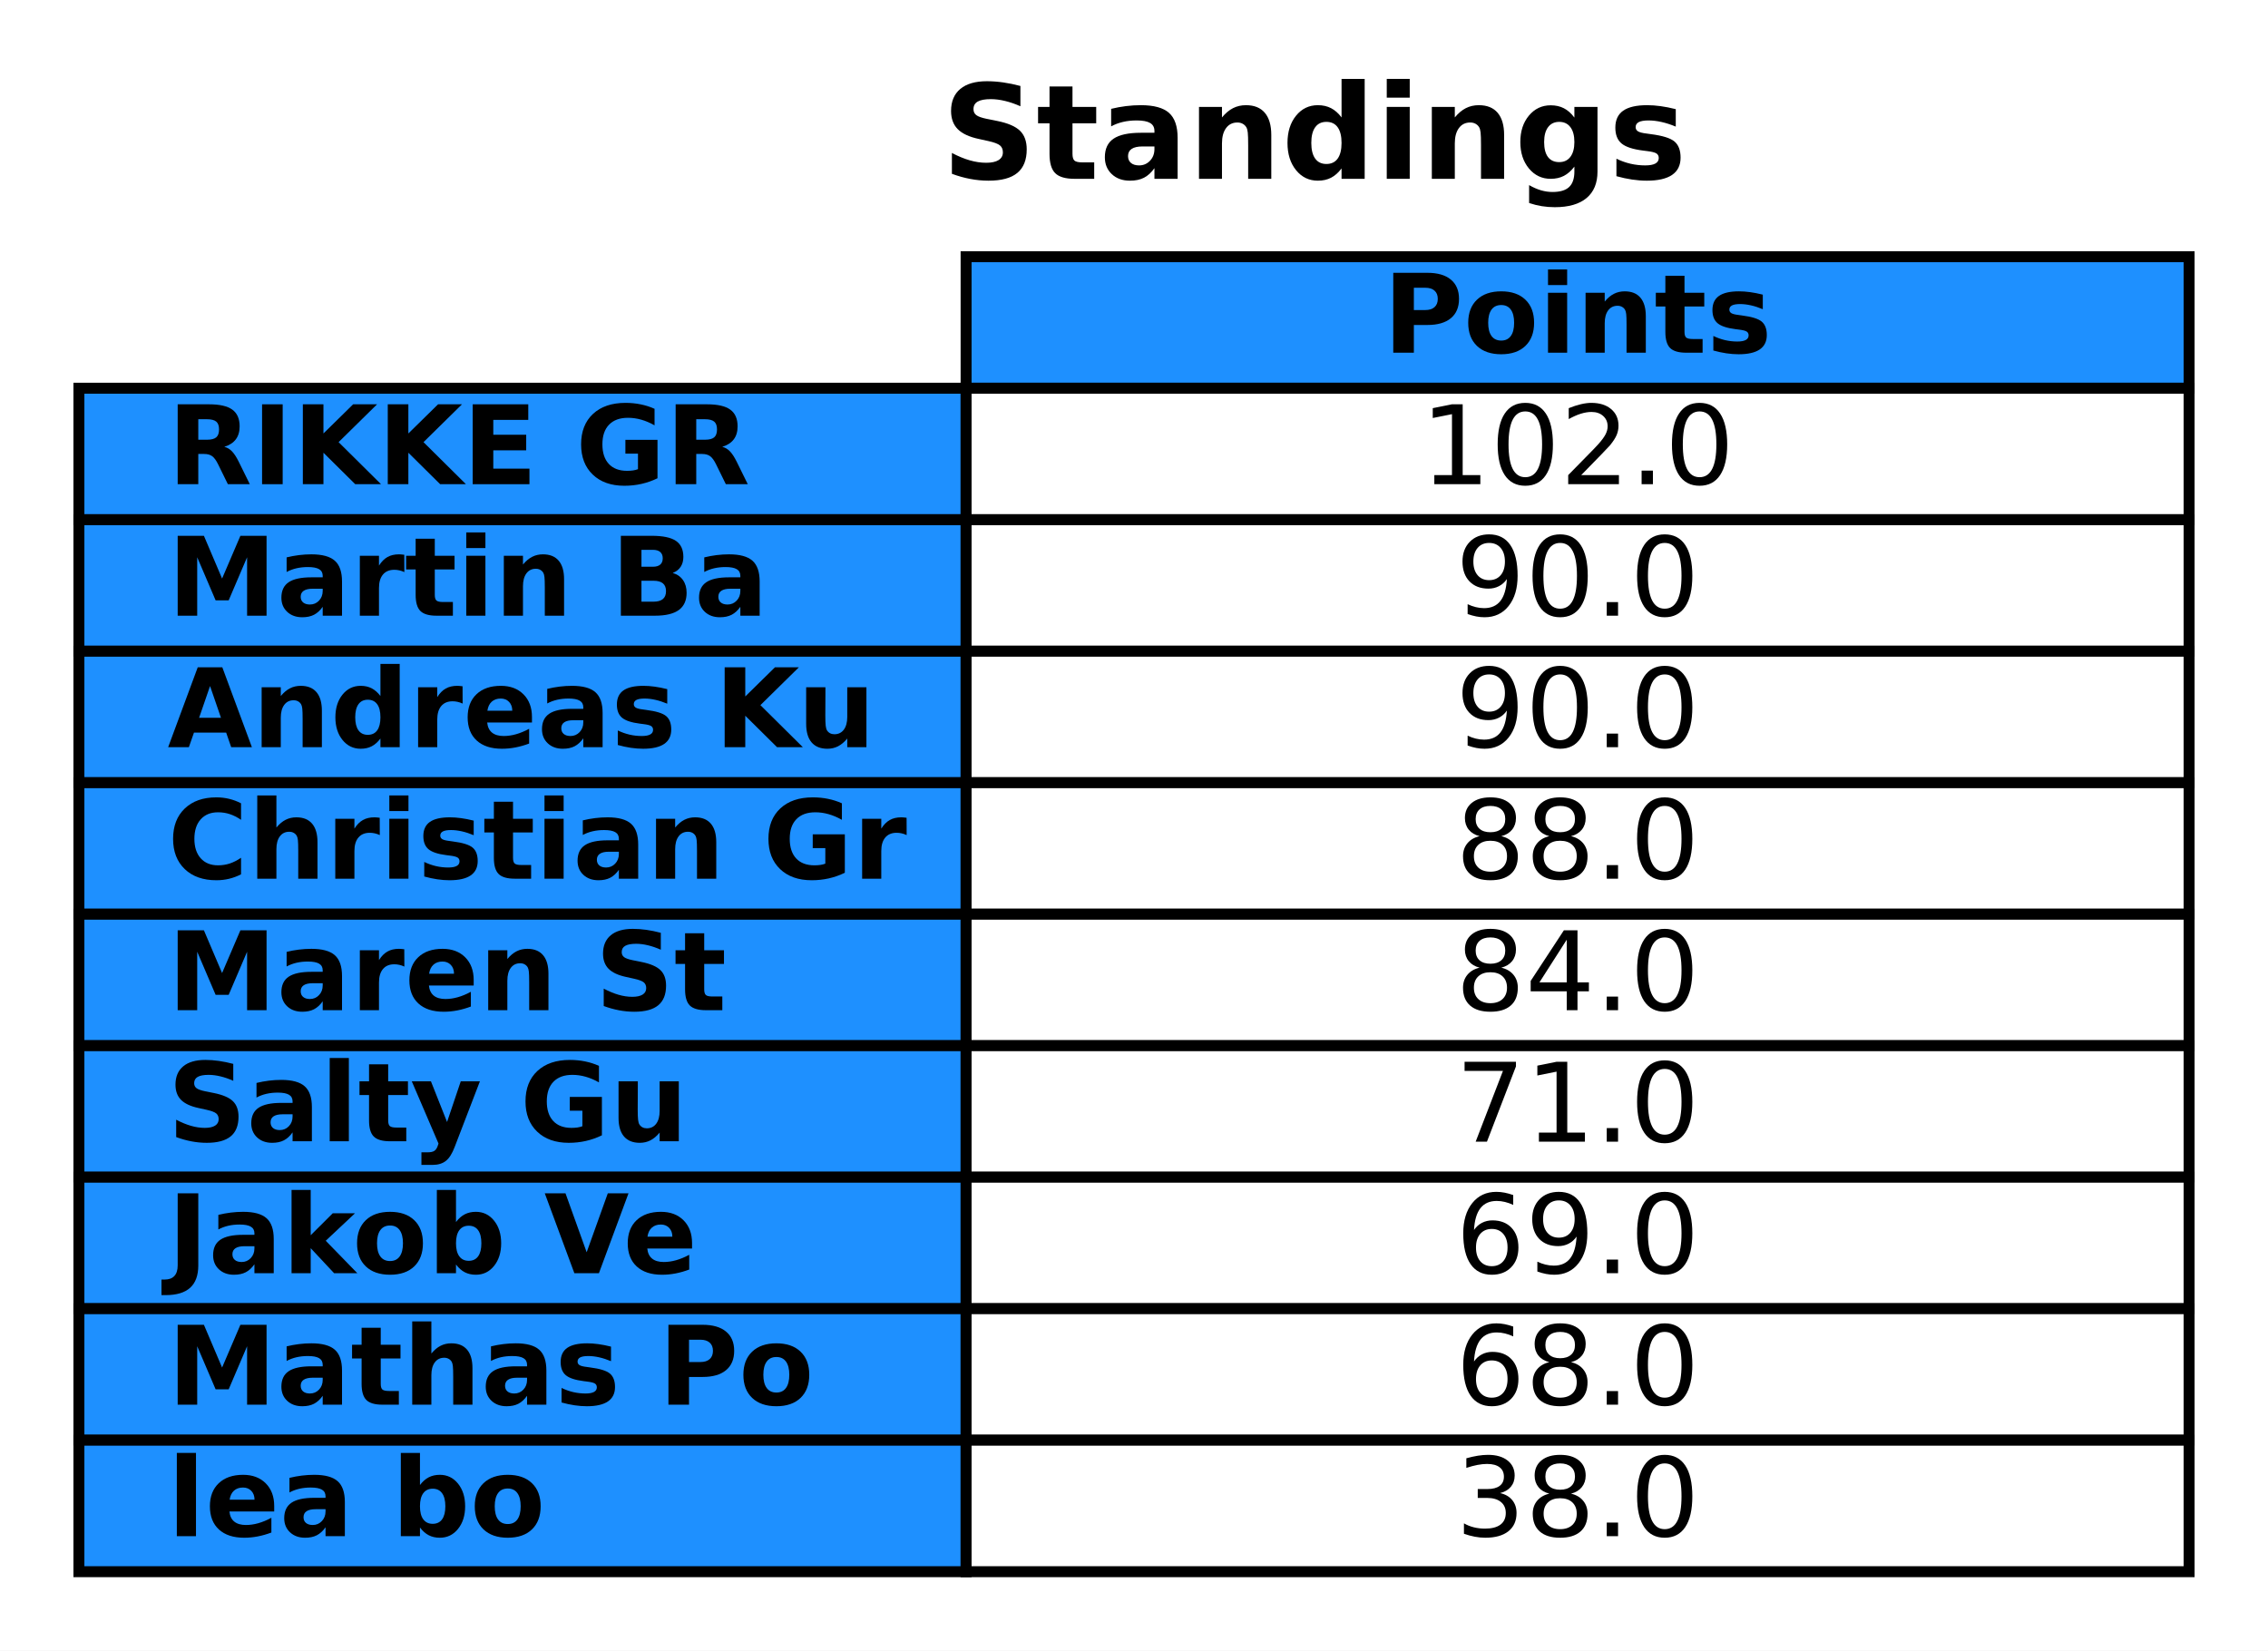
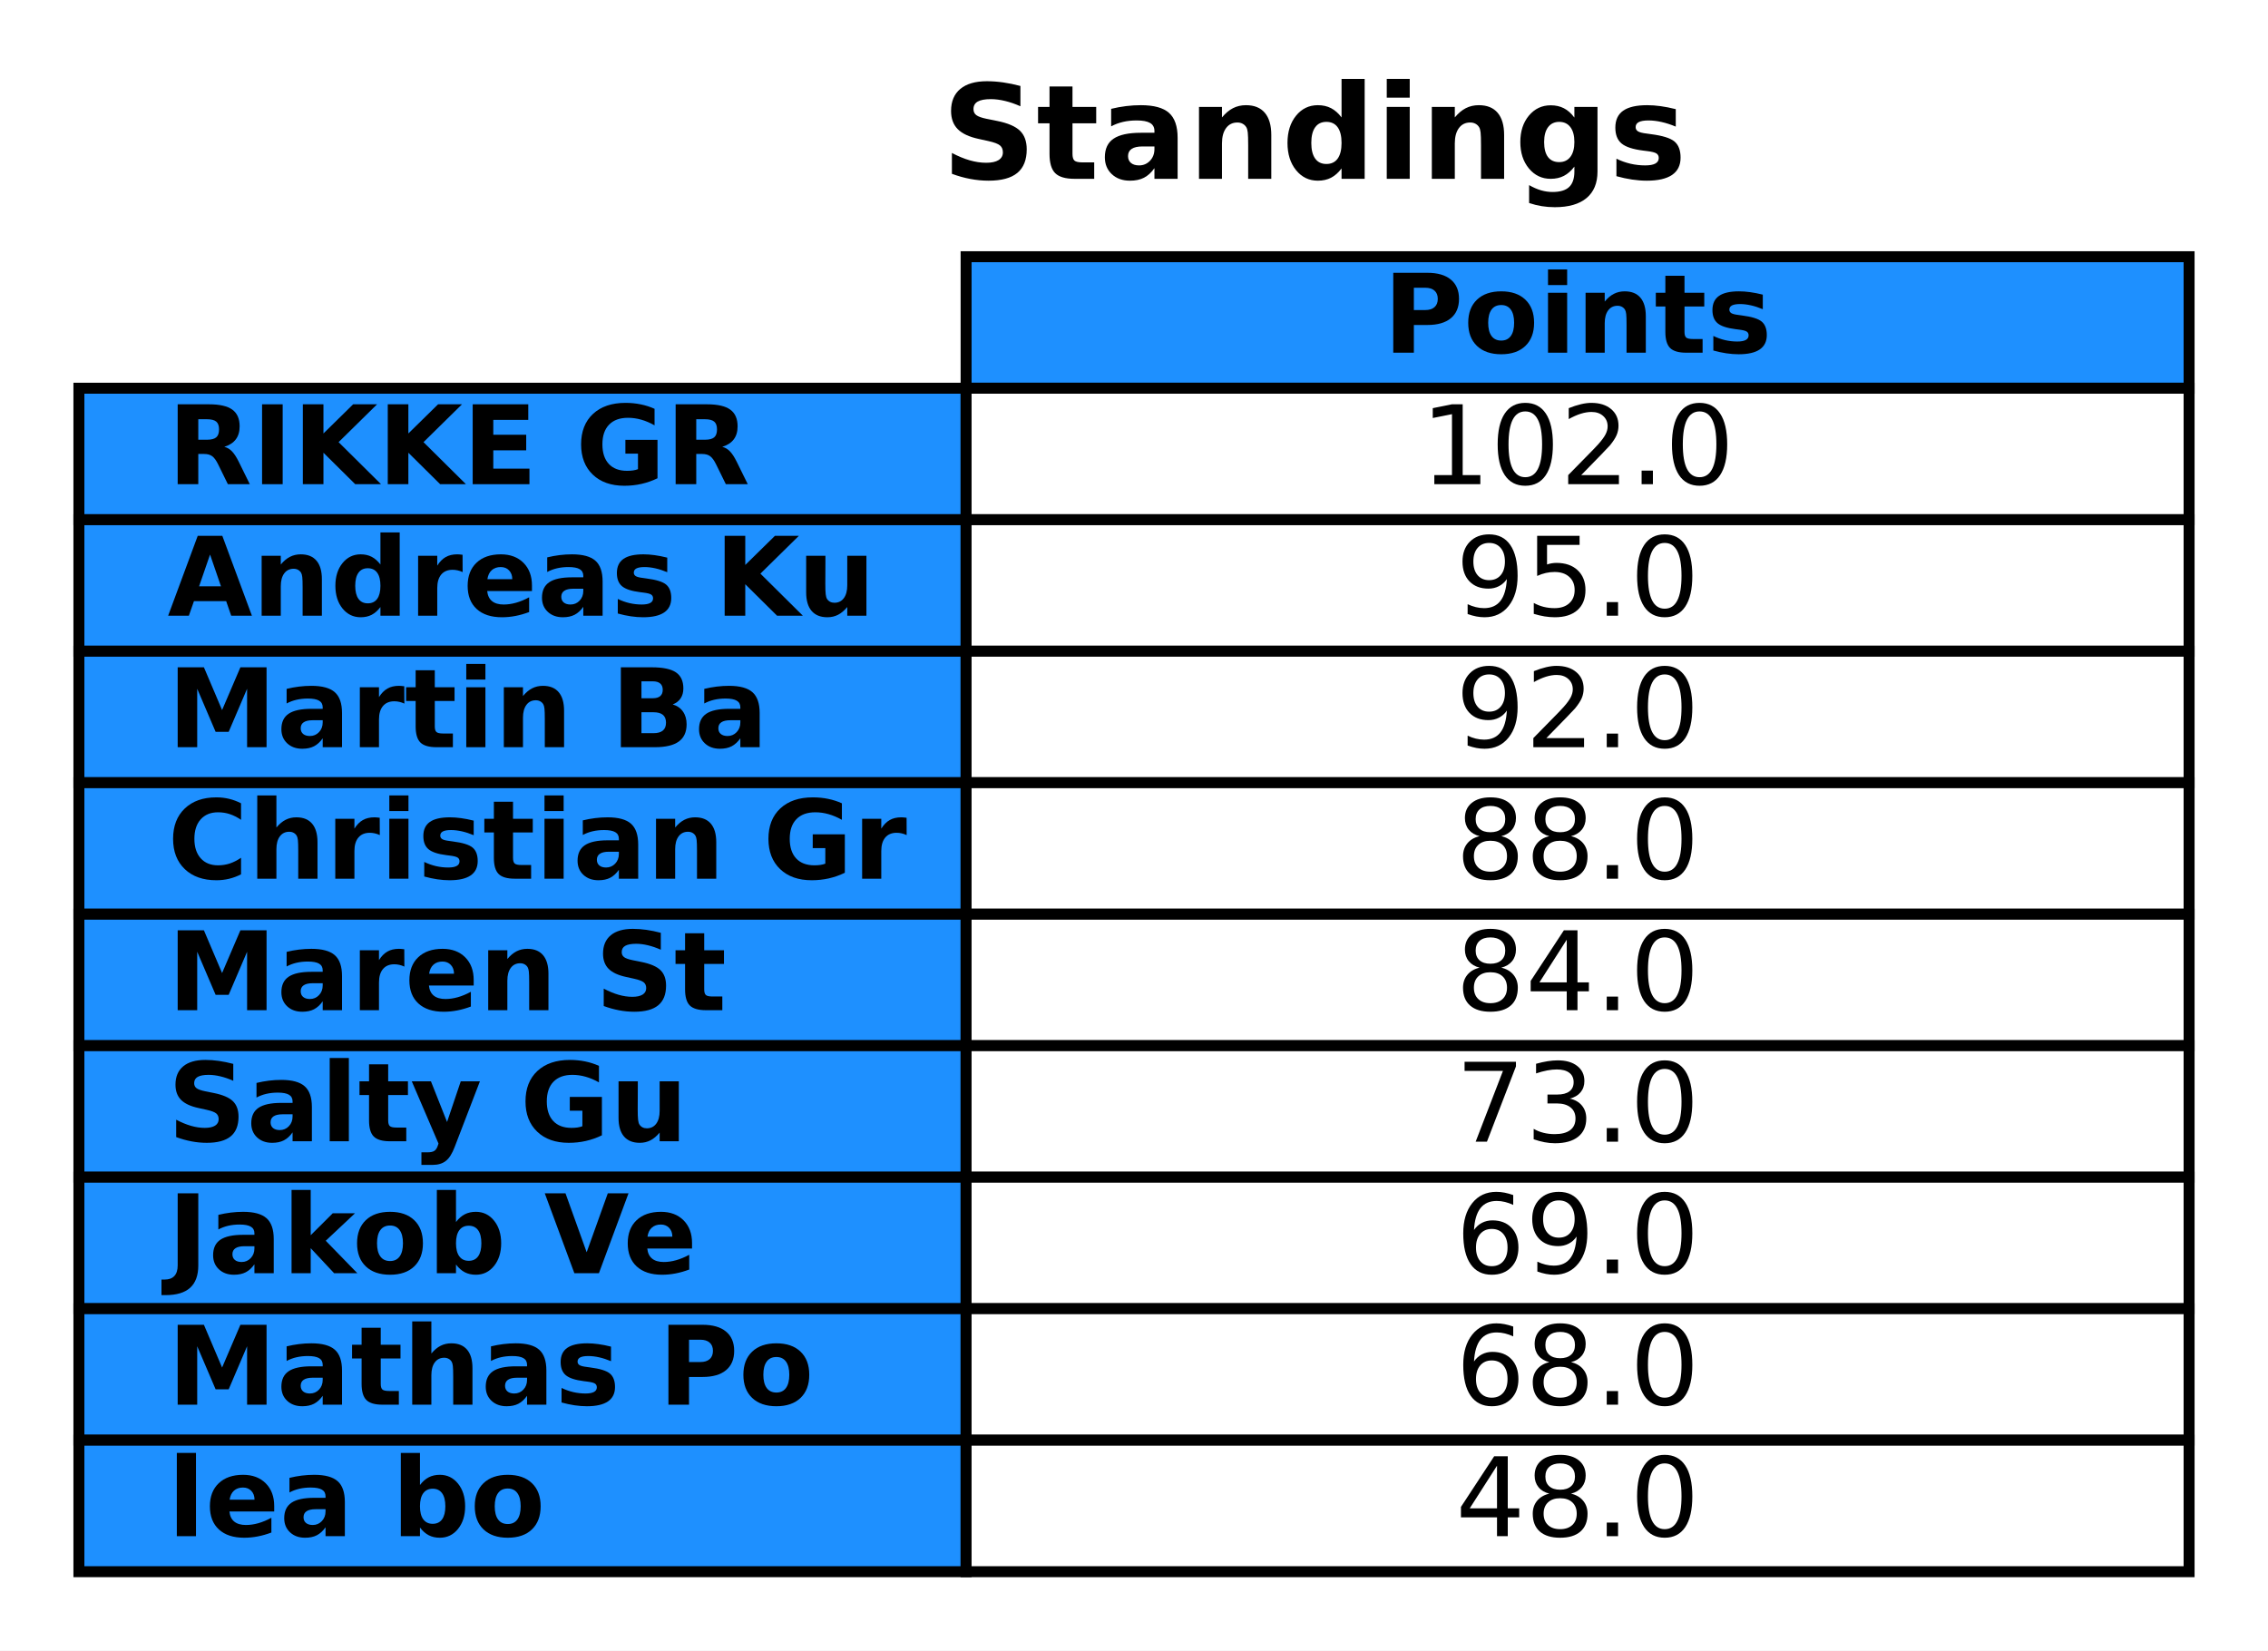
<svg xmlns="http://www.w3.org/2000/svg" xmlns:xlink="http://www.w3.org/1999/xlink" width="206.957pt" height="150.627pt" viewBox="0 0 206.957 150.627" version="1.1">
  <defs>
    <style type="text/css">*{stroke-linejoin: round; stroke-linecap: butt}</style>
  </defs>
  <g id="figure_1">
    <g id="patch_1">
      <path d="M 0 150.627  L 206.957 150.627  L 206.957 0  L 0 0  z " style="fill: #ffffff" />
    </g>
    <g id="axes_1">
      <g id="table_1">
        <g id="patch_2">
          <path d="M 88.157 35.427  L 199.757 35.427  L 199.757 23.427  L 88.157 23.427  z " style="fill: #1e90ff; stroke: #000000; stroke-linejoin: miter" />
        </g>
        <g id="text_1">
          <g transform="translate(126.2178 32.1863) scale(0.1 -0.1)">
            <defs>
              <path id="DejaVuSans-Bold-50" d="M 588 4666  L 2584 4666  Q 3475 4666 3951 4270  Q 4428 3875 4428 3144  Q 4428 2409 3951 2014  Q 3475 1619 2584 1619  L 1791 1619  L 1791 0  L 588 0  L 588 4666  z M 1791 3794  L 1791 2491  L 2456 2491  Q 2806 2491 2997 2661  Q 3188 2831 3188 3144  Q 3188 3456 2997 3625  Q 2806 3794 2456 3794  L 1791 3794  z " transform="scale(0.015625)" />
              <path id="DejaVuSans-Bold-6f" d="M 2203 2784  Q 1831 2784 1636 2517  Q 1441 2250 1441 1747  Q 1441 1244 1636 976  Q 1831 709 2203 709  Q 2569 709 2762 976  Q 2956 1244 2956 1747  Q 2956 2250 2762 2517  Q 2569 2784 2203 2784  z M 2203 3584  Q 3106 3584 3614 3096  Q 4122 2609 4122 1747  Q 4122 884 3614 396  Q 3106 -91 2203 -91  Q 1297 -91 786 396  Q 275 884 275 1747  Q 275 2609 786 3096  Q 1297 3584 2203 3584  z " transform="scale(0.015625)" />
              <path id="DejaVuSans-Bold-69" d="M 538 3500  L 1656 3500  L 1656 0  L 538 0  L 538 3500  z M 538 4863  L 1656 4863  L 1656 3950  L 538 3950  L 538 4863  z " transform="scale(0.015625)" />
              <path id="DejaVuSans-Bold-6e" d="M 4056 2131  L 4056 0  L 2931 0  L 2931 347  L 2931 1631  Q 2931 2084 2911 2256  Q 2891 2428 2841 2509  Q 2775 2619 2662 2680  Q 2550 2741 2406 2741  Q 2056 2741 1856 2470  Q 1656 2200 1656 1722  L 1656 0  L 538 0  L 538 3500  L 1656 3500  L 1656 2988  Q 1909 3294 2193 3439  Q 2478 3584 2822 3584  Q 3428 3584 3742 3212  Q 4056 2841 4056 2131  z " transform="scale(0.015625)" />
              <path id="DejaVuSans-Bold-74" d="M 1759 4494  L 1759 3500  L 2913 3500  L 2913 2700  L 1759 2700  L 1759 1216  Q 1759 972 1856 886  Q 1953 800 2241 800  L 2816 800  L 2816 0  L 1856 0  Q 1194 0 917 276  Q 641 553 641 1216  L 641 2700  L 84 2700  L 84 3500  L 641 3500  L 641 4494  L 1759 4494  z " transform="scale(0.015625)" />
              <path id="DejaVuSans-Bold-73" d="M 3272 3391  L 3272 2541  Q 2913 2691 2578 2766  Q 2244 2841 1947 2841  Q 1628 2841 1473 2761  Q 1319 2681 1319 2516  Q 1319 2381 1436 2309  Q 1553 2238 1856 2203  L 2053 2175  Q 2913 2066 3209 1816  Q 3506 1566 3506 1031  Q 3506 472 3093 190  Q 2681 -91 1863 -91  Q 1516 -91 1145 -36  Q 775 19 384 128  L 384 978  Q 719 816 1070 734  Q 1422 653 1784 653  Q 2113 653 2278 743  Q 2444 834 2444 1013  Q 2444 1163 2330 1236  Q 2216 1309 1875 1350  L 1678 1375  Q 931 1469 631 1722  Q 331 1975 331 2491  Q 331 3047 712 3315  Q 1094 3584 1881 3584  Q 2191 3584 2531 3537  Q 2872 3491 3272 3391  z " transform="scale(0.015625)" />
            </defs>
            <use xlink:href="#DejaVuSans-Bold-50" />
            <use xlink:href="#DejaVuSans-Bold-6f" x="73.291" />
            <use xlink:href="#DejaVuSans-Bold-69" x="141.992" />
            <use xlink:href="#DejaVuSans-Bold-6e" x="176.27" />
            <use xlink:href="#DejaVuSans-Bold-74" x="247.461" />
            <use xlink:href="#DejaVuSans-Bold-73" x="295.264" />
          </g>
        </g>
        <g id="patch_3">
          <path d="M 7.2 47.427  L 88.157 47.427  L 88.157 35.427  L 7.2 35.427  z " style="fill: #1e90ff; stroke: #000000; stroke-linejoin: miter" />
        </g>
        <g id="text_2">
          <g transform="translate(15.29569 44.1863) scale(0.1 -0.1)">
            <defs>
              <path id="DejaVuSans-Bold-52" d="M 2297 2597  Q 2675 2597 2839 2737  Q 3003 2878 3003 3200  Q 3003 3519 2839 3656  Q 2675 3794 2297 3794  L 1791 3794  L 1791 2597  L 2297 2597  z M 1791 1766  L 1791 0  L 588 0  L 588 4666  L 2425 4666  Q 3347 4666 3776 4356  Q 4206 4047 4206 3378  Q 4206 2916 3982 2619  Q 3759 2322 3309 2181  Q 3556 2125 3751 1926  Q 3947 1728 4147 1325  L 4800 0  L 3519 0  L 2950 1159  Q 2778 1509 2601 1637  Q 2425 1766 2131 1766  L 1791 1766  z " transform="scale(0.015625)" />
              <path id="DejaVuSans-Bold-49" d="M 588 4666  L 1791 4666  L 1791 0  L 588 0  L 588 4666  z " transform="scale(0.015625)" />
              <path id="DejaVuSans-Bold-4b" d="M 588 4666  L 1791 4666  L 1791 2963  L 3525 4666  L 4922 4666  L 2675 2456  L 5153 0  L 3647 0  L 1791 1838  L 1791 0  L 588 0  L 588 4666  z " transform="scale(0.015625)" />
              <path id="DejaVuSans-Bold-45" d="M 588 4666  L 3834 4666  L 3834 3756  L 1791 3756  L 1791 2888  L 3713 2888  L 3713 1978  L 1791 1978  L 1791 909  L 3903 909  L 3903 0  L 588 0  L 588 4666  z " transform="scale(0.015625)" />
              <path id="DejaVuSans-Bold-20" transform="scale(0.015625)" />
              <path id="DejaVuSans-Bold-47" d="M 4781 347  Q 4331 128 3847 18  Q 3363 -91 2847 -91  Q 1681 -91 1000 561  Q 319 1213 319 2328  Q 319 3456 1012 4103  Q 1706 4750 2913 4750  Q 3378 4750 3804 4662  Q 4231 4575 4609 4403  L 4609 3438  Q 4219 3659 3833 3768  Q 3447 3878 3059 3878  Q 2341 3878 1952 3476  Q 1563 3075 1563 2328  Q 1563 1588 1938 1184  Q 2313 781 3003 781  Q 3191 781 3352 804  Q 3513 828 3641 878  L 3641 1784  L 2906 1784  L 2906 2591  L 4781 2591  L 4781 347  z " transform="scale(0.015625)" />
            </defs>
            <use xlink:href="#DejaVuSans-Bold-52" />
            <use xlink:href="#DejaVuSans-Bold-49" x="77.002" />
            <use xlink:href="#DejaVuSans-Bold-4b" x="114.209" />
            <use xlink:href="#DejaVuSans-Bold-4b" x="191.699" />
            <use xlink:href="#DejaVuSans-Bold-45" x="269.189" />
            <use xlink:href="#DejaVuSans-Bold-20" x="337.5" />
            <use xlink:href="#DejaVuSans-Bold-47" x="372.314" />
            <use xlink:href="#DejaVuSans-Bold-52" x="454.395" />
          </g>
        </g>
        <g id="patch_4">
          <path d="M 88.157 47.427  L 199.757 47.427  L 199.757 35.427  L 88.157 35.427  z " style="fill: #ffffff; stroke: #000000; stroke-linejoin: miter" />
        </g>
        <g id="text_3">
          <g transform="translate(129.6428 44.1863) scale(0.1 -0.1)">
            <defs>
              <path id="DejaVuSans-31" d="M 794 531  L 1825 531  L 1825 4091  L 703 3866  L 703 4441  L 1819 4666  L 2450 4666  L 2450 531  L 3481 531  L 3481 0  L 794 0  L 794 531  z " transform="scale(0.015625)" />
              <path id="DejaVuSans-30" d="M 2034 4250  Q 1547 4250 1301 3770  Q 1056 3291 1056 2328  Q 1056 1369 1301 889  Q 1547 409 2034 409  Q 2525 409 2770 889  Q 3016 1369 3016 2328  Q 3016 3291 2770 3770  Q 2525 4250 2034 4250  z M 2034 4750  Q 2819 4750 3233 4129  Q 3647 3509 3647 2328  Q 3647 1150 3233 529  Q 2819 -91 2034 -91  Q 1250 -91 836 529  Q 422 1150 422 2328  Q 422 3509 836 4129  Q 1250 4750 2034 4750  z " transform="scale(0.015625)" />
              <path id="DejaVuSans-32" d="M 1228 531  L 3431 531  L 3431 0  L 469 0  L 469 531  Q 828 903 1448 1529  Q 2069 2156 2228 2338  Q 2531 2678 2651 2914  Q 2772 3150 2772 3378  Q 2772 3750 2511 3984  Q 2250 4219 1831 4219  Q 1534 4219 1204 4116  Q 875 4013 500 3803  L 500 4441  Q 881 4594 1212 4672  Q 1544 4750 1819 4750  Q 2544 4750 2975 4387  Q 3406 4025 3406 3419  Q 3406 3131 3298 2873  Q 3191 2616 2906 2266  Q 2828 2175 2409 1742  Q 1991 1309 1228 531  z " transform="scale(0.015625)" />
              <path id="DejaVuSans-2e" d="M 684 794  L 1344 794  L 1344 0  L 684 0  L 684 794  z " transform="scale(0.015625)" />
            </defs>
            <use xlink:href="#DejaVuSans-31" />
            <use xlink:href="#DejaVuSans-30" x="63.623" />
            <use xlink:href="#DejaVuSans-32" x="127.246" />
            <use xlink:href="#DejaVuSans-2e" x="190.869" />
            <use xlink:href="#DejaVuSans-30" x="222.656" />
          </g>
        </g>
        <g id="patch_5">
          <path d="M 7.2 59.427  L 88.157 59.427  L 88.157 47.427  L 7.2 47.427  z " style="fill: #1e90ff; stroke: #000000; stroke-linejoin: miter" />
        </g>
        <g id="text_4">
          <g transform="translate(15.29569 56.1863) scale(0.1 -0.1)">
            <defs>
-               <path id="DejaVuSans-Bold-4d" d="M 588 4666  L 2119 4666  L 3181 2169  L 4250 4666  L 5778 4666  L 5778 0  L 4641 0  L 4641 3413  L 3566 897  L 2803 897  L 1728 3413  L 1728 0  L 588 0  L 588 4666  z " transform="scale(0.015625)" />
-               <path id="DejaVuSans-Bold-61" d="M 2106 1575  Q 1756 1575 1579 1456  Q 1403 1338 1403 1106  Q 1403 894 1545 773  Q 1688 653 1941 653  Q 2256 653 2472 879  Q 2688 1106 2688 1447  L 2688 1575  L 2106 1575  z M 3816 1997  L 3816 0  L 2688 0  L 2688 519  Q 2463 200 2181 54  Q 1900 -91 1497 -91  Q 953 -91 614 226  Q 275 544 275 1050  Q 275 1666 698 1953  Q 1122 2241 2028 2241  L 2688 2241  L 2688 2328  Q 2688 2594 2478 2717  Q 2269 2841 1825 2841  Q 1466 2841 1156 2769  Q 847 2697 581 2553  L 581 3406  Q 941 3494 1303 3539  Q 1666 3584 2028 3584  Q 2975 3584 3395 3211  Q 3816 2838 3816 1997  z " transform="scale(0.015625)" />
-               <path id="DejaVuSans-Bold-72" d="M 3138 2547  Q 2991 2616 2845 2648  Q 2700 2681 2553 2681  Q 2122 2681 1889 2404  Q 1656 2128 1656 1613  L 1656 0  L 538 0  L 538 3500  L 1656 3500  L 1656 2925  Q 1872 3269 2151 3426  Q 2431 3584 2822 3584  Q 2878 3584 2943 3579  Q 3009 3575 3134 3559  L 3138 2547  z " transform="scale(0.015625)" />
-               <path id="DejaVuSans-Bold-42" d="M 2456 2859  Q 2741 2859 2887 2984  Q 3034 3109 3034 3353  Q 3034 3594 2887 3720  Q 2741 3847 2456 3847  L 1791 3847  L 1791 2859  L 2456 2859  z M 2497 819  Q 2859 819 3042 972  Q 3225 1125 3225 1434  Q 3225 1738 3044 1889  Q 2863 2041 2497 2041  L 1791 2041  L 1791 819  L 2497 819  z M 3616 2497  Q 4003 2384 4215 2081  Q 4428 1778 4428 1338  Q 4428 663 3972 331  Q 3516 0 2584 0  L 588 0  L 588 4666  L 2394 4666  Q 3366 4666 3802 4372  Q 4238 4078 4238 3431  Q 4238 3091 4078 2852  Q 3919 2613 3616 2497  z " transform="scale(0.015625)" />
-             </defs>
-             <use xlink:href="#DejaVuSans-Bold-4d" />
-             <use xlink:href="#DejaVuSans-Bold-61" x="99.512" />
-             <use xlink:href="#DejaVuSans-Bold-72" x="166.992" />
-             <use xlink:href="#DejaVuSans-Bold-74" x="216.309" />
-             <use xlink:href="#DejaVuSans-Bold-69" x="264.111" />
-             <use xlink:href="#DejaVuSans-Bold-6e" x="298.389" />
-             <use xlink:href="#DejaVuSans-Bold-20" x="369.58" />
-             <use xlink:href="#DejaVuSans-Bold-42" x="404.395" />
-             <use xlink:href="#DejaVuSans-Bold-61" x="480.615" />
-           </g>
-         </g>
-         <g id="patch_6">
-           <path d="M 88.157 59.427  L 199.757 59.427  L 199.757 47.427  L 88.157 47.427  z " style="fill: #ffffff; stroke: #000000; stroke-linejoin: miter" />
-         </g>
-         <g id="text_5">
-           <g transform="translate(132.8241 56.1863) scale(0.1 -0.1)">
-             <defs>
-               <path id="DejaVuSans-39" d="M 703 97  L 703 672  Q 941 559 1184 500  Q 1428 441 1663 441  Q 2288 441 2617 861  Q 2947 1281 2994 2138  Q 2813 1869 2534 1725  Q 2256 1581 1919 1581  Q 1219 1581 811 2004  Q 403 2428 403 3163  Q 403 3881 828 4315  Q 1253 4750 1959 4750  Q 2769 4750 3195 4129  Q 3622 3509 3622 2328  Q 3622 1225 3098 567  Q 2575 -91 1691 -91  Q 1453 -91 1209 -44  Q 966 3 703 97  z M 1959 2075  Q 2384 2075 2632 2365  Q 2881 2656 2881 3163  Q 2881 3666 2632 3958  Q 2384 4250 1959 4250  Q 1534 4250 1286 3958  Q 1038 3666 1038 3163  Q 1038 2656 1286 2365  Q 1534 2075 1959 2075  z " transform="scale(0.015625)" />
-             </defs>
-             <use xlink:href="#DejaVuSans-39" />
-             <use xlink:href="#DejaVuSans-30" x="63.623" />
-             <use xlink:href="#DejaVuSans-2e" x="127.246" />
-             <use xlink:href="#DejaVuSans-30" x="159.033" />
-           </g>
-         </g>
-         <g id="patch_7">
-           <path d="M 7.2 71.427  L 88.157 71.427  L 88.157 59.427  L 7.2 59.427  z " style="fill: #1e90ff; stroke: #000000; stroke-linejoin: miter" />
-         </g>
-         <g id="text_6">
-           <g transform="translate(15.29569 68.1863) scale(0.1 -0.1)">
-             <defs>
              <path id="DejaVuSans-Bold-41" d="M 3419 850  L 1538 850  L 1241 0  L 31 0  L 1759 4666  L 3194 4666  L 4922 0  L 3713 0  L 3419 850  z M 1838 1716  L 3116 1716  L 2478 3572  L 1838 1716  z " transform="scale(0.015625)" />
              <path id="DejaVuSans-Bold-64" d="M 2919 2988  L 2919 4863  L 4044 4863  L 4044 0  L 2919 0  L 2919 506  Q 2688 197 2409 53  Q 2131 -91 1766 -91  Q 1119 -91 703 423  Q 288 938 288 1747  Q 288 2556 703 3070  Q 1119 3584 1766 3584  Q 2128 3584 2408 3439  Q 2688 3294 2919 2988  z M 2181 722  Q 2541 722 2730 984  Q 2919 1247 2919 1747  Q 2919 2247 2730 2509  Q 2541 2772 2181 2772  Q 1825 2772 1636 2509  Q 1447 2247 1447 1747  Q 1447 1247 1636 984  Q 1825 722 2181 722  z " transform="scale(0.015625)" />
+               <path id="DejaVuSans-Bold-72" d="M 3138 2547  Q 2991 2616 2845 2648  Q 2700 2681 2553 2681  Q 2122 2681 1889 2404  Q 1656 2128 1656 1613  L 1656 0  L 538 0  L 538 3500  L 1656 3500  L 1656 2925  Q 1872 3269 2151 3426  Q 2431 3584 2822 3584  Q 2878 3584 2943 3579  Q 3009 3575 3134 3559  L 3138 2547  z " transform="scale(0.015625)" />
              <path id="DejaVuSans-Bold-65" d="M 4031 1759  L 4031 1441  L 1416 1441  Q 1456 1047 1700 850  Q 1944 653 2381 653  Q 2734 653 3104 758  Q 3475 863 3866 1075  L 3866 213  Q 3469 63 3072 -14  Q 2675 -91 2278 -91  Q 1328 -91 801 392  Q 275 875 275 1747  Q 275 2603 792 3093  Q 1309 3584 2216 3584  Q 3041 3584 3536 3087  Q 4031 2591 4031 1759  z M 2881 2131  Q 2881 2450 2695 2645  Q 2509 2841 2209 2841  Q 1884 2841 1681 2658  Q 1478 2475 1428 2131  L 2881 2131  z " transform="scale(0.015625)" />
+               <path id="DejaVuSans-Bold-61" d="M 2106 1575  Q 1756 1575 1579 1456  Q 1403 1338 1403 1106  Q 1403 894 1545 773  Q 1688 653 1941 653  Q 2256 653 2472 879  Q 2688 1106 2688 1447  L 2688 1575  L 2106 1575  z M 3816 1997  L 3816 0  L 2688 0  L 2688 519  Q 2463 200 2181 54  Q 1900 -91 1497 -91  Q 953 -91 614 226  Q 275 544 275 1050  Q 275 1666 698 1953  Q 1122 2241 2028 2241  L 2688 2241  L 2688 2328  Q 2688 2594 2478 2717  Q 2269 2841 1825 2841  Q 1466 2841 1156 2769  Q 847 2697 581 2553  L 581 3406  Q 941 3494 1303 3539  Q 1666 3584 2028 3584  Q 2975 3584 3395 3211  Q 3816 2838 3816 1997  z " transform="scale(0.015625)" />
              <path id="DejaVuSans-Bold-75" d="M 500 1363  L 500 3500  L 1625 3500  L 1625 3150  Q 1625 2866 1622 2436  Q 1619 2006 1619 1863  Q 1619 1441 1641 1255  Q 1663 1069 1716 984  Q 1784 875 1895 815  Q 2006 756 2150 756  Q 2500 756 2700 1025  Q 2900 1294 2900 1772  L 2900 3500  L 4019 3500  L 4019 0  L 2900 0  L 2900 506  Q 2647 200 2364 54  Q 2081 -91 1741 -91  Q 1134 -91 817 281  Q 500 653 500 1363  z " transform="scale(0.015625)" />
            </defs>
            <use xlink:href="#DejaVuSans-Bold-41" />
            <use xlink:href="#DejaVuSans-Bold-6e" x="77.393" />
            <use xlink:href="#DejaVuSans-Bold-64" x="148.584" />
            <use xlink:href="#DejaVuSans-Bold-72" x="220.166" />
            <use xlink:href="#DejaVuSans-Bold-65" x="269.482" />
            <use xlink:href="#DejaVuSans-Bold-61" x="337.305" />
            <use xlink:href="#DejaVuSans-Bold-73" x="404.785" />
            <use xlink:href="#DejaVuSans-Bold-20" x="464.307" />
            <use xlink:href="#DejaVuSans-Bold-4b" x="499.121" />
            <use xlink:href="#DejaVuSans-Bold-75" x="574.861" />
          </g>
        </g>
+         <g id="patch_6">
+           <path d="M 88.157 59.427  L 199.757 59.427  L 199.757 47.427  L 88.157 47.427  z " style="fill: #ffffff; stroke: #000000; stroke-linejoin: miter" />
+         </g>
+         <g id="text_5">
+           <g transform="translate(132.8241 56.1863) scale(0.1 -0.1)">
+             <defs>
+               <path id="DejaVuSans-39" d="M 703 97  L 703 672  Q 941 559 1184 500  Q 1428 441 1663 441  Q 2288 441 2617 861  Q 2947 1281 2994 2138  Q 2813 1869 2534 1725  Q 2256 1581 1919 1581  Q 1219 1581 811 2004  Q 403 2428 403 3163  Q 403 3881 828 4315  Q 1253 4750 1959 4750  Q 2769 4750 3195 4129  Q 3622 3509 3622 2328  Q 3622 1225 3098 567  Q 2575 -91 1691 -91  Q 1453 -91 1209 -44  Q 966 3 703 97  z M 1959 2075  Q 2384 2075 2632 2365  Q 2881 2656 2881 3163  Q 2881 3666 2632 3958  Q 2384 4250 1959 4250  Q 1534 4250 1286 3958  Q 1038 3666 1038 3163  Q 1038 2656 1286 2365  Q 1534 2075 1959 2075  z " transform="scale(0.015625)" />
+               <path id="DejaVuSans-35" d="M 691 4666  L 3169 4666  L 3169 4134  L 1269 4134  L 1269 2991  Q 1406 3038 1543 3061  Q 1681 3084 1819 3084  Q 2600 3084 3056 2656  Q 3513 2228 3513 1497  Q 3513 744 3044 326  Q 2575 -91 1722 -91  Q 1428 -91 1123 -41  Q 819 9 494 109  L 494 744  Q 775 591 1075 516  Q 1375 441 1709 441  Q 2250 441 2565 725  Q 2881 1009 2881 1497  Q 2881 1984 2565 2268  Q 2250 2553 1709 2553  Q 1456 2553 1204 2497  Q 953 2441 691 2322  L 691 4666  z " transform="scale(0.015625)" />
+             </defs>
+             <use xlink:href="#DejaVuSans-39" />
+             <use xlink:href="#DejaVuSans-35" x="63.623" />
+             <use xlink:href="#DejaVuSans-2e" x="127.246" />
+             <use xlink:href="#DejaVuSans-30" x="159.033" />
+           </g>
+         </g>
+         <g id="patch_7">
+           <path d="M 7.2 71.427  L 88.157 71.427  L 88.157 59.427  L 7.2 59.427  z " style="fill: #1e90ff; stroke: #000000; stroke-linejoin: miter" />
+         </g>
+         <g id="text_6">
+           <g transform="translate(15.29569 68.1863) scale(0.1 -0.1)">
+             <defs>
+               <path id="DejaVuSans-Bold-4d" d="M 588 4666  L 2119 4666  L 3181 2169  L 4250 4666  L 5778 4666  L 5778 0  L 4641 0  L 4641 3413  L 3566 897  L 2803 897  L 1728 3413  L 1728 0  L 588 0  L 588 4666  z " transform="scale(0.015625)" />
+               <path id="DejaVuSans-Bold-42" d="M 2456 2859  Q 2741 2859 2887 2984  Q 3034 3109 3034 3353  Q 3034 3594 2887 3720  Q 2741 3847 2456 3847  L 1791 3847  L 1791 2859  L 2456 2859  z M 2497 819  Q 2859 819 3042 972  Q 3225 1125 3225 1434  Q 3225 1738 3044 1889  Q 2863 2041 2497 2041  L 1791 2041  L 1791 819  L 2497 819  z M 3616 2497  Q 4003 2384 4215 2081  Q 4428 1778 4428 1338  Q 4428 663 3972 331  Q 3516 0 2584 0  L 588 0  L 588 4666  L 2394 4666  Q 3366 4666 3802 4372  Q 4238 4078 4238 3431  Q 4238 3091 4078 2852  Q 3919 2613 3616 2497  z " transform="scale(0.015625)" />
+             </defs>
+             <use xlink:href="#DejaVuSans-Bold-4d" />
+             <use xlink:href="#DejaVuSans-Bold-61" x="99.512" />
+             <use xlink:href="#DejaVuSans-Bold-72" x="166.992" />
+             <use xlink:href="#DejaVuSans-Bold-74" x="216.309" />
+             <use xlink:href="#DejaVuSans-Bold-69" x="264.111" />
+             <use xlink:href="#DejaVuSans-Bold-6e" x="298.389" />
+             <use xlink:href="#DejaVuSans-Bold-20" x="369.58" />
+             <use xlink:href="#DejaVuSans-Bold-42" x="404.395" />
+             <use xlink:href="#DejaVuSans-Bold-61" x="480.615" />
+           </g>
+         </g>
        <g id="patch_8">
          <path d="M 88.157 71.427  L 199.757 71.427  L 199.757 59.427  L 88.157 59.427  z " style="fill: #ffffff; stroke: #000000; stroke-linejoin: miter" />
        </g>
        <g id="text_7">
          <g transform="translate(132.8241 68.1863) scale(0.1 -0.1)">
            <use xlink:href="#DejaVuSans-39" />
-             <use xlink:href="#DejaVuSans-30" x="63.623" />
+             <use xlink:href="#DejaVuSans-32" x="63.623" />
            <use xlink:href="#DejaVuSans-2e" x="127.246" />
            <use xlink:href="#DejaVuSans-30" x="159.033" />
          </g>
        </g>
        <g id="patch_9">
          <path d="M 7.2 83.427  L 88.157 83.427  L 88.157 71.427  L 7.2 71.427  z " style="fill: #1e90ff; stroke: #000000; stroke-linejoin: miter" />
        </g>
        <g id="text_8">
          <g transform="translate(15.29569 80.1863) scale(0.1 -0.1)">
            <defs>
              <path id="DejaVuSans-Bold-43" d="M 4288 256  Q 3956 84 3597 -3  Q 3238 -91 2847 -91  Q 1681 -91 1000 561  Q 319 1213 319 2328  Q 319 3447 1000 4098  Q 1681 4750 2847 4750  Q 3238 4750 3597 4662  Q 3956 4575 4288 4403  L 4288 3438  Q 3953 3666 3628 3772  Q 3303 3878 2944 3878  Q 2300 3878 1931 3465  Q 1563 3053 1563 2328  Q 1563 1606 1931 1193  Q 2300 781 2944 781  Q 3303 781 3628 887  Q 3953 994 4288 1222  L 4288 256  z " transform="scale(0.015625)" />
              <path id="DejaVuSans-Bold-68" d="M 4056 2131  L 4056 0  L 2931 0  L 2931 347  L 2931 1625  Q 2931 2084 2911 2256  Q 2891 2428 2841 2509  Q 2775 2619 2662 2680  Q 2550 2741 2406 2741  Q 2056 2741 1856 2470  Q 1656 2200 1656 1722  L 1656 0  L 538 0  L 538 4863  L 1656 4863  L 1656 2988  Q 1909 3294 2193 3439  Q 2478 3584 2822 3584  Q 3428 3584 3742 3212  Q 4056 2841 4056 2131  z " transform="scale(0.015625)" />
            </defs>
            <use xlink:href="#DejaVuSans-Bold-43" />
            <use xlink:href="#DejaVuSans-Bold-68" x="73.389" />
            <use xlink:href="#DejaVuSans-Bold-72" x="144.58" />
            <use xlink:href="#DejaVuSans-Bold-69" x="193.896" />
            <use xlink:href="#DejaVuSans-Bold-73" x="228.174" />
            <use xlink:href="#DejaVuSans-Bold-74" x="287.695" />
            <use xlink:href="#DejaVuSans-Bold-69" x="335.498" />
            <use xlink:href="#DejaVuSans-Bold-61" x="369.775" />
            <use xlink:href="#DejaVuSans-Bold-6e" x="437.256" />
            <use xlink:href="#DejaVuSans-Bold-20" x="508.447" />
            <use xlink:href="#DejaVuSans-Bold-47" x="543.262" />
            <use xlink:href="#DejaVuSans-Bold-72" x="625.342" />
          </g>
        </g>
        <g id="patch_10">
          <path d="M 88.157 83.427  L 199.757 83.427  L 199.757 71.427  L 88.157 71.427  z " style="fill: #ffffff; stroke: #000000; stroke-linejoin: miter" />
        </g>
        <g id="text_9">
          <g transform="translate(132.8241 80.1863) scale(0.1 -0.1)">
            <defs>
              <path id="DejaVuSans-38" d="M 2034 2216  Q 1584 2216 1326 1975  Q 1069 1734 1069 1313  Q 1069 891 1326 650  Q 1584 409 2034 409  Q 2484 409 2743 651  Q 3003 894 3003 1313  Q 3003 1734 2745 1975  Q 2488 2216 2034 2216  z M 1403 2484  Q 997 2584 770 2862  Q 544 3141 544 3541  Q 544 4100 942 4425  Q 1341 4750 2034 4750  Q 2731 4750 3128 4425  Q 3525 4100 3525 3541  Q 3525 3141 3298 2862  Q 3072 2584 2669 2484  Q 3125 2378 3379 2068  Q 3634 1759 3634 1313  Q 3634 634 3220 271  Q 2806 -91 2034 -91  Q 1263 -91 848 271  Q 434 634 434 1313  Q 434 1759 690 2068  Q 947 2378 1403 2484  z M 1172 3481  Q 1172 3119 1398 2916  Q 1625 2713 2034 2713  Q 2441 2713 2670 2916  Q 2900 3119 2900 3481  Q 2900 3844 2670 4047  Q 2441 4250 2034 4250  Q 1625 4250 1398 4047  Q 1172 3844 1172 3481  z " transform="scale(0.015625)" />
            </defs>
            <use xlink:href="#DejaVuSans-38" />
            <use xlink:href="#DejaVuSans-38" x="63.623" />
            <use xlink:href="#DejaVuSans-2e" x="127.246" />
            <use xlink:href="#DejaVuSans-30" x="159.033" />
          </g>
        </g>
        <g id="patch_11">
          <path d="M 7.2 95.427  L 88.157 95.427  L 88.157 83.427  L 7.2 83.427  z " style="fill: #1e90ff; stroke: #000000; stroke-linejoin: miter" />
        </g>
        <g id="text_10">
          <g transform="translate(15.29569 92.1863) scale(0.1 -0.1)">
            <defs>
              <path id="DejaVuSans-Bold-53" d="M 3834 4519  L 3834 3531  Q 3450 3703 3084 3790  Q 2719 3878 2394 3878  Q 1963 3878 1756 3759  Q 1550 3641 1550 3391  Q 1550 3203 1689 3098  Q 1828 2994 2194 2919  L 2706 2816  Q 3484 2659 3812 2340  Q 4141 2022 4141 1434  Q 4141 663 3683 286  Q 3225 -91 2284 -91  Q 1841 -91 1394 -6  Q 947 78 500 244  L 500 1259  Q 947 1022 1364 901  Q 1781 781 2169 781  Q 2563 781 2772 912  Q 2981 1044 2981 1288  Q 2981 1506 2839 1625  Q 2697 1744 2272 1838  L 1806 1941  Q 1106 2091 782 2419  Q 459 2747 459 3303  Q 459 4000 909 4375  Q 1359 4750 2203 4750  Q 2588 4750 2994 4692  Q 3400 4634 3834 4519  z " transform="scale(0.015625)" />
            </defs>
            <use xlink:href="#DejaVuSans-Bold-4d" />
            <use xlink:href="#DejaVuSans-Bold-61" x="99.512" />
            <use xlink:href="#DejaVuSans-Bold-72" x="166.992" />
            <use xlink:href="#DejaVuSans-Bold-65" x="216.309" />
            <use xlink:href="#DejaVuSans-Bold-6e" x="284.131" />
            <use xlink:href="#DejaVuSans-Bold-20" x="355.322" />
            <use xlink:href="#DejaVuSans-Bold-53" x="390.137" />
            <use xlink:href="#DejaVuSans-Bold-74" x="462.158" />
          </g>
        </g>
        <g id="patch_12">
          <path d="M 88.157 95.427  L 199.757 95.427  L 199.757 83.427  L 88.157 83.427  z " style="fill: #ffffff; stroke: #000000; stroke-linejoin: miter" />
        </g>
        <g id="text_11">
          <g transform="translate(132.8241 92.1863) scale(0.1 -0.1)">
            <defs>
              <path id="DejaVuSans-34" d="M 2419 4116  L 825 1625  L 2419 1625  L 2419 4116  z M 2253 4666  L 3047 4666  L 3047 1625  L 3713 1625  L 3713 1100  L 3047 1100  L 3047 0  L 2419 0  L 2419 1100  L 313 1100  L 313 1709  L 2253 4666  z " transform="scale(0.015625)" />
            </defs>
            <use xlink:href="#DejaVuSans-38" />
            <use xlink:href="#DejaVuSans-34" x="63.623" />
            <use xlink:href="#DejaVuSans-2e" x="127.246" />
            <use xlink:href="#DejaVuSans-30" x="159.033" />
          </g>
        </g>
        <g id="patch_13">
          <path d="M 7.2 107.427  L 88.157 107.427  L 88.157 95.427  L 7.2 95.427  z " style="fill: #1e90ff; stroke: #000000; stroke-linejoin: miter" />
        </g>
        <g id="text_12">
          <g transform="translate(15.29569 104.1472) scale(0.1 -0.1)">
            <defs>
              <path id="DejaVuSans-Bold-6c" d="M 538 4863  L 1656 4863  L 1656 0  L 538 0  L 538 4863  z " transform="scale(0.015625)" />
              <path id="DejaVuSans-Bold-79" d="M 78 3500  L 1197 3500  L 2138 1125  L 2938 3500  L 4056 3500  L 2584 -331  Q 2363 -916 2067 -1148  Q 1772 -1381 1288 -1381  L 641 -1381  L 641 -647  L 991 -647  Q 1275 -647 1404 -556  Q 1534 -466 1606 -231  L 1638 -134  L 78 3500  z " transform="scale(0.015625)" />
            </defs>
            <use xlink:href="#DejaVuSans-Bold-53" />
            <use xlink:href="#DejaVuSans-Bold-61" x="72.021" />
            <use xlink:href="#DejaVuSans-Bold-6c" x="139.502" />
            <use xlink:href="#DejaVuSans-Bold-74" x="173.779" />
            <use xlink:href="#DejaVuSans-Bold-79" x="221.582" />
            <use xlink:href="#DejaVuSans-Bold-20" x="286.768" />
            <use xlink:href="#DejaVuSans-Bold-47" x="321.582" />
            <use xlink:href="#DejaVuSans-Bold-75" x="403.662" />
          </g>
        </g>
        <g id="patch_14">
          <path d="M 88.157 107.427  L 199.757 107.427  L 199.757 95.427  L 88.157 95.427  z " style="fill: #ffffff; stroke: #000000; stroke-linejoin: miter" />
        </g>
        <g id="text_13">
          <g transform="translate(132.8241 104.1863) scale(0.1 -0.1)">
            <defs>
              <path id="DejaVuSans-37" d="M 525 4666  L 3525 4666  L 3525 4397  L 1831 0  L 1172 0  L 2766 4134  L 525 4134  L 525 4666  z " transform="scale(0.015625)" />
+               <path id="DejaVuSans-33" d="M 2597 2516  Q 3050 2419 3304 2112  Q 3559 1806 3559 1356  Q 3559 666 3084 287  Q 2609 -91 1734 -91  Q 1441 -91 1130 -33  Q 819 25 488 141  L 488 750  Q 750 597 1062 519  Q 1375 441 1716 441  Q 2309 441 2620 675  Q 2931 909 2931 1356  Q 2931 1769 2642 2001  Q 2353 2234 1838 2234  L 1294 2234  L 1294 2753  L 1863 2753  Q 2328 2753 2575 2939  Q 2822 3125 2822 3475  Q 2822 3834 2567 4026  Q 2313 4219 1838 4219  Q 1578 4219 1281 4162  Q 984 4106 628 3988  L 628 4550  Q 988 4650 1302 4700  Q 1616 4750 1894 4750  Q 2613 4750 3031 4423  Q 3450 4097 3450 3541  Q 3450 3153 3228 2886  Q 3006 2619 2597 2516  z " transform="scale(0.015625)" />
            </defs>
            <use xlink:href="#DejaVuSans-37" />
-             <use xlink:href="#DejaVuSans-31" x="63.623" />
+             <use xlink:href="#DejaVuSans-33" x="63.623" />
            <use xlink:href="#DejaVuSans-2e" x="127.246" />
            <use xlink:href="#DejaVuSans-30" x="159.033" />
          </g>
        </g>
        <g id="patch_15">
          <path d="M 7.2 119.427  L 88.157 119.427  L 88.157 107.427  L 7.2 107.427  z " style="fill: #1e90ff; stroke: #000000; stroke-linejoin: miter" />
        </g>
        <g id="text_14">
          <g transform="translate(15.29569 116.1863) scale(0.1 -0.1)">
            <defs>
              <path id="DejaVuSans-Bold-4a" d="M 588 4666  L 1791 4666  L 1791 453  Q 1791 -419 1317 -850  Q 844 -1281 -116 -1281  L -359 -1281  L -359 -372  L -172 -372  Q 203 -372 395 -162  Q 588 47 588 453  L 588 4666  z " transform="scale(0.015625)" />
              <path id="DejaVuSans-Bold-6b" d="M 538 4863  L 1656 4863  L 1656 2216  L 2944 3500  L 4244 3500  L 2534 1894  L 4378 0  L 3022 0  L 1656 1459  L 1656 0  L 538 0  L 538 4863  z " transform="scale(0.015625)" />
              <path id="DejaVuSans-Bold-62" d="M 2400 722  Q 2759 722 2948 984  Q 3138 1247 3138 1747  Q 3138 2247 2948 2509  Q 2759 2772 2400 2772  Q 2041 2772 1848 2508  Q 1656 2244 1656 1747  Q 1656 1250 1848 986  Q 2041 722 2400 722  z M 1656 2988  Q 1888 3294 2169 3439  Q 2450 3584 2816 3584  Q 3463 3584 3878 3070  Q 4294 2556 4294 1747  Q 4294 938 3878 423  Q 3463 -91 2816 -91  Q 2450 -91 2169 54  Q 1888 200 1656 506  L 1656 0  L 538 0  L 538 4863  L 1656 4863  L 1656 2988  z " transform="scale(0.015625)" />
              <path id="DejaVuSans-Bold-56" d="M 31 4666  L 1241 4666  L 2478 1222  L 3713 4666  L 4922 4666  L 3194 0  L 1759 0  L 31 4666  z " transform="scale(0.015625)" />
            </defs>
            <use xlink:href="#DejaVuSans-Bold-4a" />
            <use xlink:href="#DejaVuSans-Bold-61" x="37.207" />
            <use xlink:href="#DejaVuSans-Bold-6b" x="104.688" />
            <use xlink:href="#DejaVuSans-Bold-6f" x="168.566" />
            <use xlink:href="#DejaVuSans-Bold-62" x="237.268" />
            <use xlink:href="#DejaVuSans-Bold-20" x="308.85" />
            <use xlink:href="#DejaVuSans-Bold-56" x="343.664" />
            <use xlink:href="#DejaVuSans-Bold-65" x="415.557" />
          </g>
        </g>
        <g id="patch_16">
          <path d="M 88.157 119.427  L 199.757 119.427  L 199.757 107.427  L 88.157 107.427  z " style="fill: #ffffff; stroke: #000000; stroke-linejoin: miter" />
        </g>
        <g id="text_15">
          <g transform="translate(132.8241 116.1863) scale(0.1 -0.1)">
            <defs>
              <path id="DejaVuSans-36" d="M 2113 2584  Q 1688 2584 1439 2293  Q 1191 2003 1191 1497  Q 1191 994 1439 701  Q 1688 409 2113 409  Q 2538 409 2786 701  Q 3034 994 3034 1497  Q 3034 2003 2786 2293  Q 2538 2584 2113 2584  z M 3366 4563  L 3366 3988  Q 3128 4100 2886 4159  Q 2644 4219 2406 4219  Q 1781 4219 1451 3797  Q 1122 3375 1075 2522  Q 1259 2794 1537 2939  Q 1816 3084 2150 3084  Q 2853 3084 3261 2657  Q 3669 2231 3669 1497  Q 3669 778 3244 343  Q 2819 -91 2113 -91  Q 1303 -91 875 529  Q 447 1150 447 2328  Q 447 3434 972 4092  Q 1497 4750 2381 4750  Q 2619 4750 2861 4703  Q 3103 4656 3366 4563  z " transform="scale(0.015625)" />
            </defs>
            <use xlink:href="#DejaVuSans-36" />
            <use xlink:href="#DejaVuSans-39" x="63.623" />
            <use xlink:href="#DejaVuSans-2e" x="127.246" />
            <use xlink:href="#DejaVuSans-30" x="159.033" />
          </g>
        </g>
        <g id="patch_17">
          <path d="M 7.2 131.427  L 88.157 131.427  L 88.157 119.427  L 7.2 119.427  z " style="fill: #1e90ff; stroke: #000000; stroke-linejoin: miter" />
        </g>
        <g id="text_16">
          <g transform="translate(15.29569 128.1863) scale(0.1 -0.1)">
            <use xlink:href="#DejaVuSans-Bold-4d" />
            <use xlink:href="#DejaVuSans-Bold-61" x="99.512" />
            <use xlink:href="#DejaVuSans-Bold-74" x="166.992" />
            <use xlink:href="#DejaVuSans-Bold-68" x="214.795" />
            <use xlink:href="#DejaVuSans-Bold-61" x="285.986" />
            <use xlink:href="#DejaVuSans-Bold-73" x="353.467" />
            <use xlink:href="#DejaVuSans-Bold-20" x="412.988" />
            <use xlink:href="#DejaVuSans-Bold-50" x="447.803" />
            <use xlink:href="#DejaVuSans-Bold-6f" x="521.094" />
          </g>
        </g>
        <g id="patch_18">
          <path d="M 88.157 131.427  L 199.757 131.427  L 199.757 119.427  L 88.157 119.427  z " style="fill: #ffffff; stroke: #000000; stroke-linejoin: miter" />
        </g>
        <g id="text_17">
          <g transform="translate(132.8241 128.1863) scale(0.1 -0.1)">
            <use xlink:href="#DejaVuSans-36" />
            <use xlink:href="#DejaVuSans-38" x="63.623" />
            <use xlink:href="#DejaVuSans-2e" x="127.246" />
            <use xlink:href="#DejaVuSans-30" x="159.033" />
          </g>
        </g>
        <g id="patch_19">
          <path d="M 7.2 143.427  L 88.157 143.427  L 88.157 131.427  L 7.2 131.427  z " style="fill: #1e90ff; stroke: #000000; stroke-linejoin: miter" />
        </g>
        <g id="text_18">
          <g transform="translate(15.29569 140.1863) scale(0.1 -0.1)">
            <use xlink:href="#DejaVuSans-Bold-6c" />
            <use xlink:href="#DejaVuSans-Bold-65" x="34.277" />
            <use xlink:href="#DejaVuSans-Bold-61" x="102.1" />
            <use xlink:href="#DejaVuSans-Bold-20" x="169.58" />
            <use xlink:href="#DejaVuSans-Bold-62" x="204.395" />
            <use xlink:href="#DejaVuSans-Bold-6f" x="275.977" />
          </g>
        </g>
        <g id="patch_20">
          <path d="M 88.157 143.427  L 199.757 143.427  L 199.757 131.427  L 88.157 131.427  z " style="fill: #ffffff; stroke: #000000; stroke-linejoin: miter" />
        </g>
        <g id="text_19">
          <g transform="translate(132.8241 140.1863) scale(0.1 -0.1)">
-             <defs>
-               <path id="DejaVuSans-33" d="M 2597 2516  Q 3050 2419 3304 2112  Q 3559 1806 3559 1356  Q 3559 666 3084 287  Q 2609 -91 1734 -91  Q 1441 -91 1130 -33  Q 819 25 488 141  L 488 750  Q 750 597 1062 519  Q 1375 441 1716 441  Q 2309 441 2620 675  Q 2931 909 2931 1356  Q 2931 1769 2642 2001  Q 2353 2234 1838 2234  L 1294 2234  L 1294 2753  L 1863 2753  Q 2328 2753 2575 2939  Q 2822 3125 2822 3475  Q 2822 3834 2567 4026  Q 2313 4219 1838 4219  Q 1578 4219 1281 4162  Q 984 4106 628 3988  L 628 4550  Q 988 4650 1302 4700  Q 1616 4750 1894 4750  Q 2613 4750 3031 4423  Q 3450 4097 3450 3541  Q 3450 3153 3228 2886  Q 3006 2619 2597 2516  z " transform="scale(0.015625)" />
-             </defs>
-             <use xlink:href="#DejaVuSans-33" />
+             <use xlink:href="#DejaVuSans-34" />
            <use xlink:href="#DejaVuSans-38" x="63.623" />
            <use xlink:href="#DejaVuSans-2e" x="127.246" />
            <use xlink:href="#DejaVuSans-30" x="159.033" />
          </g>
        </g>
      </g>
      <g id="text_20">
        <g transform="translate(85.92488 16.31812) scale(0.12 -0.12)">
          <defs>
            <path id="DejaVuSans-Bold-67" d="M 2919 594  Q 2688 288 2409 144  Q 2131 0 1766 0  Q 1125 0 706 504  Q 288 1009 288 1791  Q 288 2575 706 3076  Q 1125 3578 1766 3578  Q 2131 3578 2409 3434  Q 2688 3291 2919 2981  L 2919 3500  L 4044 3500  L 4044 353  Q 4044 -491 3511 -936  Q 2978 -1381 1966 -1381  Q 1638 -1381 1331 -1331  Q 1025 -1281 716 -1178  L 716 -306  Q 1009 -475 1290 -558  Q 1572 -641 1856 -641  Q 2406 -641 2662 -400  Q 2919 -159 2919 353  L 2919 594  z M 2181 2772  Q 1834 2772 1640 2515  Q 1447 2259 1447 1791  Q 1447 1309 1634 1061  Q 1822 813 2181 813  Q 2531 813 2725 1069  Q 2919 1325 2919 1791  Q 2919 2259 2725 2515  Q 2531 2772 2181 2772  z " transform="scale(0.015625)" />
          </defs>
          <use xlink:href="#DejaVuSans-Bold-53" />
          <use xlink:href="#DejaVuSans-Bold-74" x="72.021" />
          <use xlink:href="#DejaVuSans-Bold-61" x="119.824" />
          <use xlink:href="#DejaVuSans-Bold-6e" x="187.305" />
          <use xlink:href="#DejaVuSans-Bold-64" x="258.496" />
          <use xlink:href="#DejaVuSans-Bold-69" x="330.078" />
          <use xlink:href="#DejaVuSans-Bold-6e" x="364.355" />
          <use xlink:href="#DejaVuSans-Bold-67" x="435.547" />
          <use xlink:href="#DejaVuSans-Bold-73" x="507.129" />
        </g>
      </g>
    </g>
  </g>
</svg>
